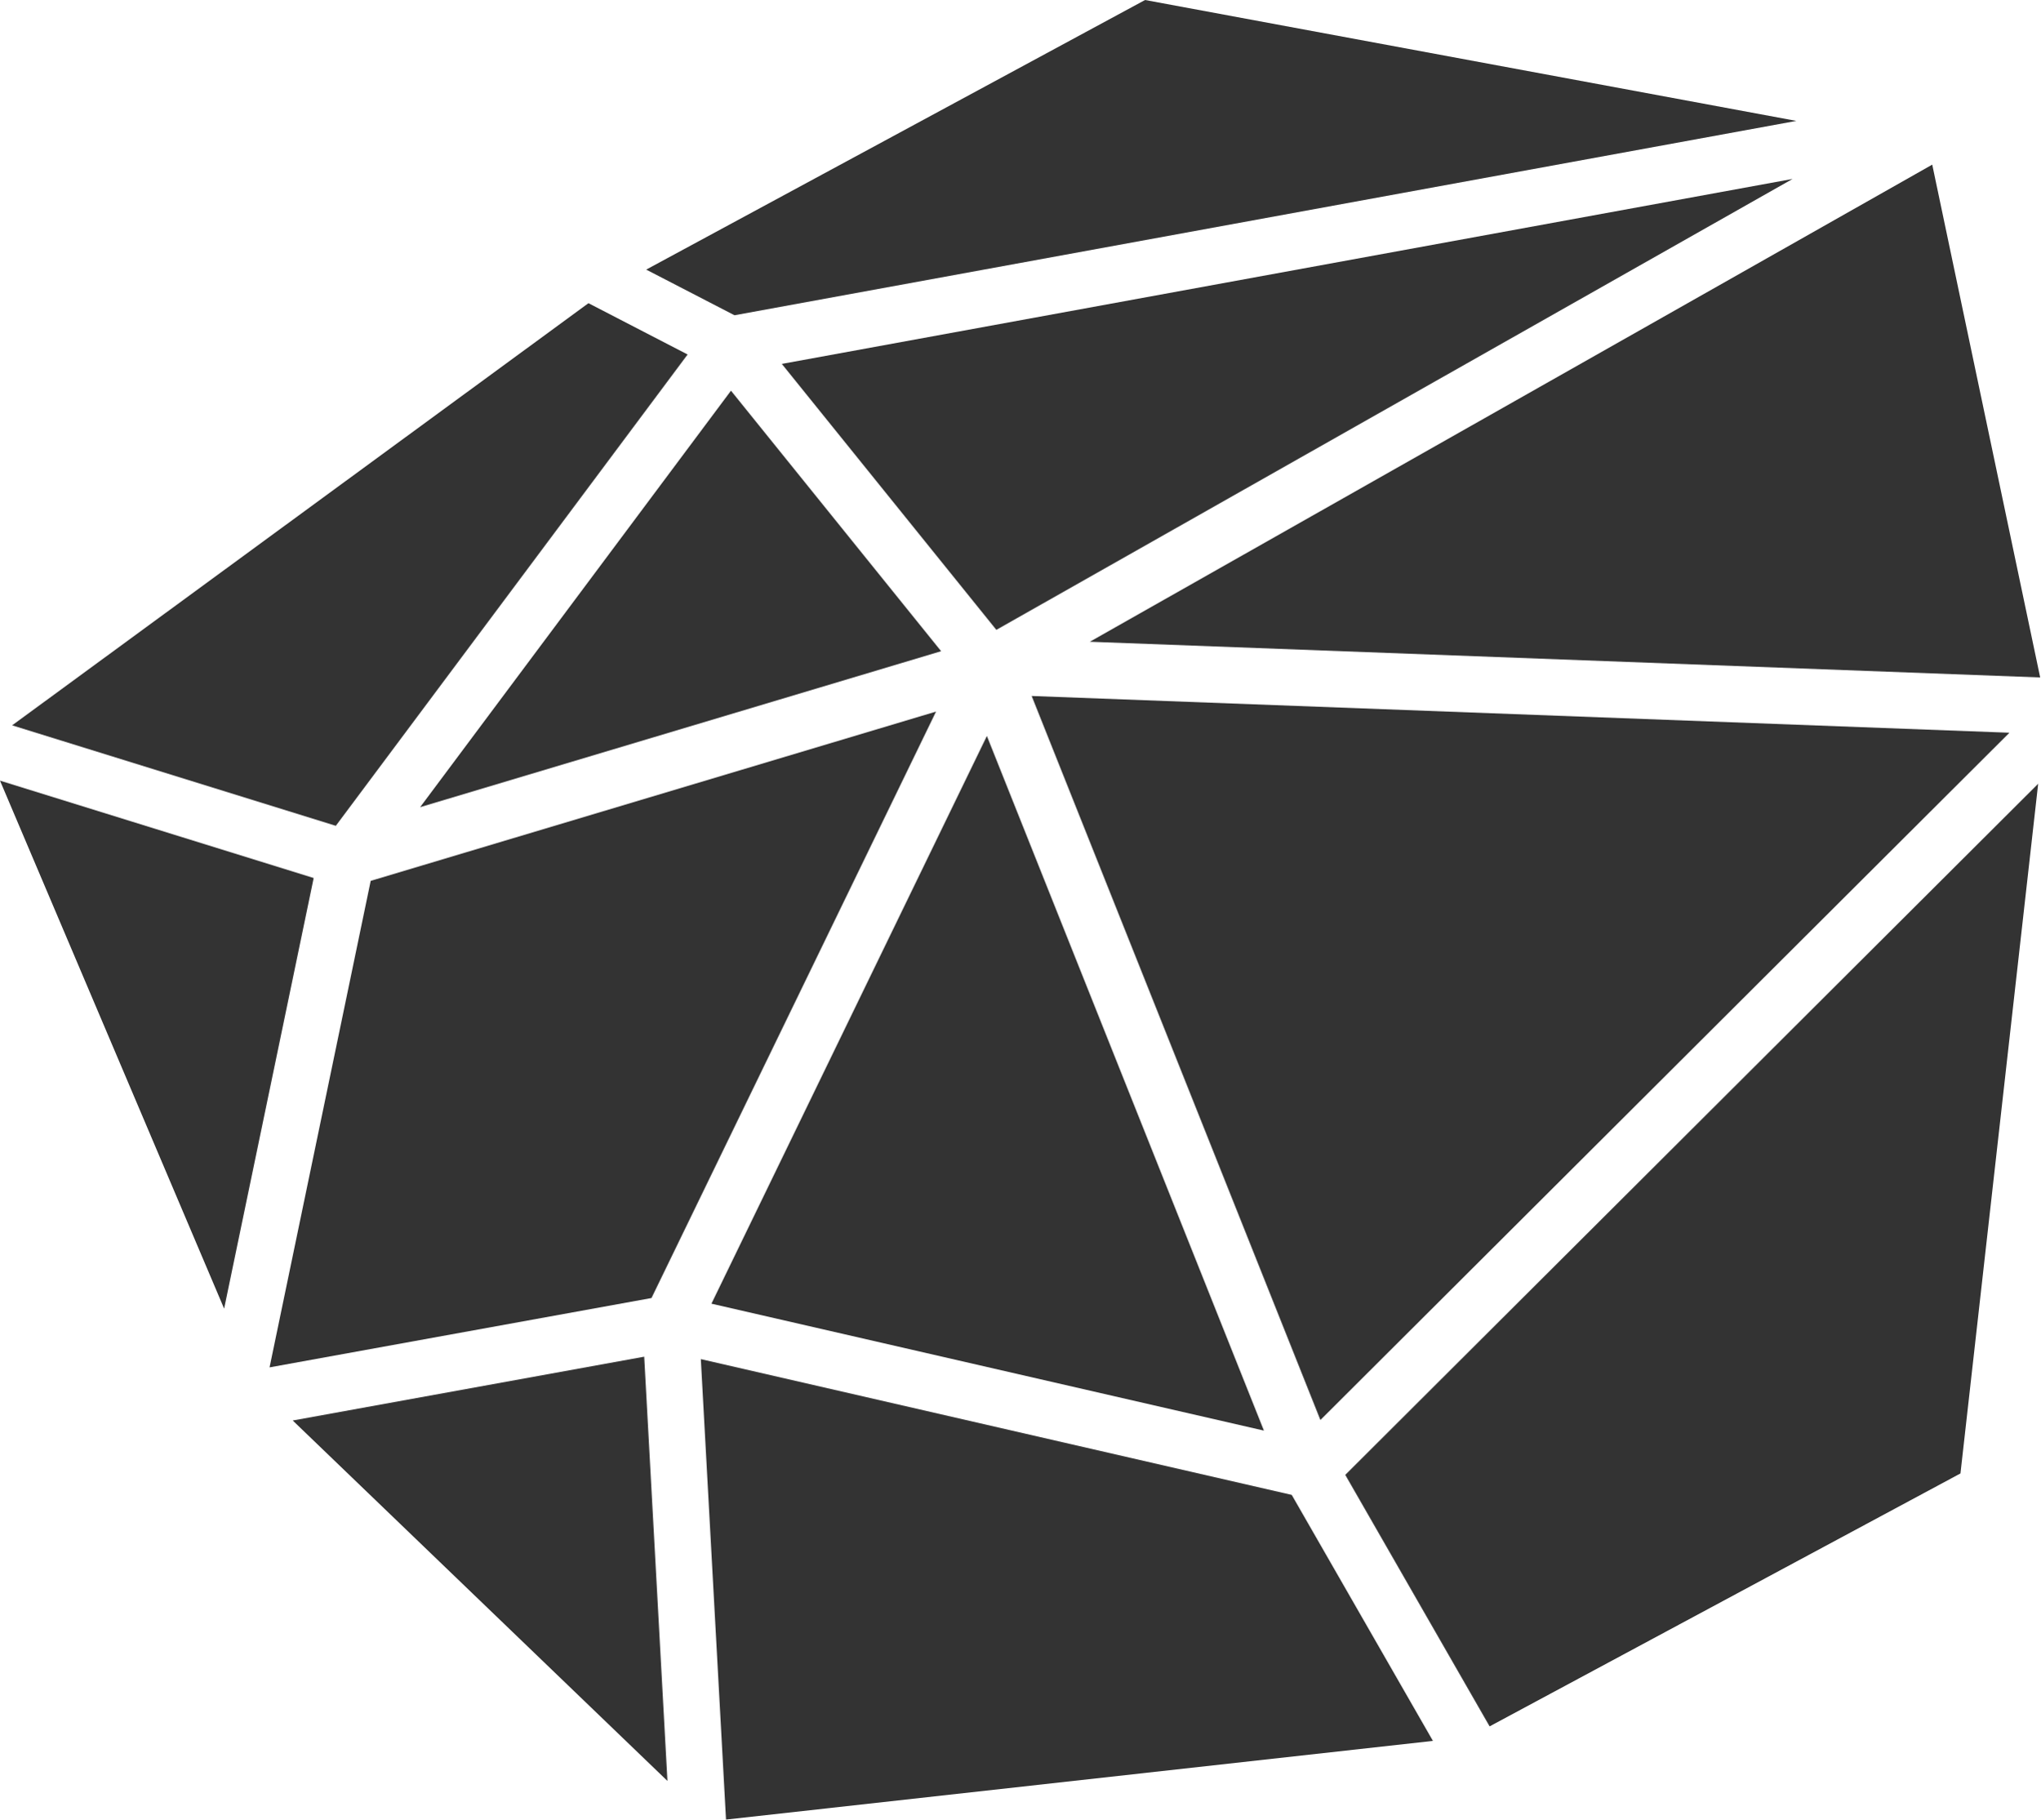
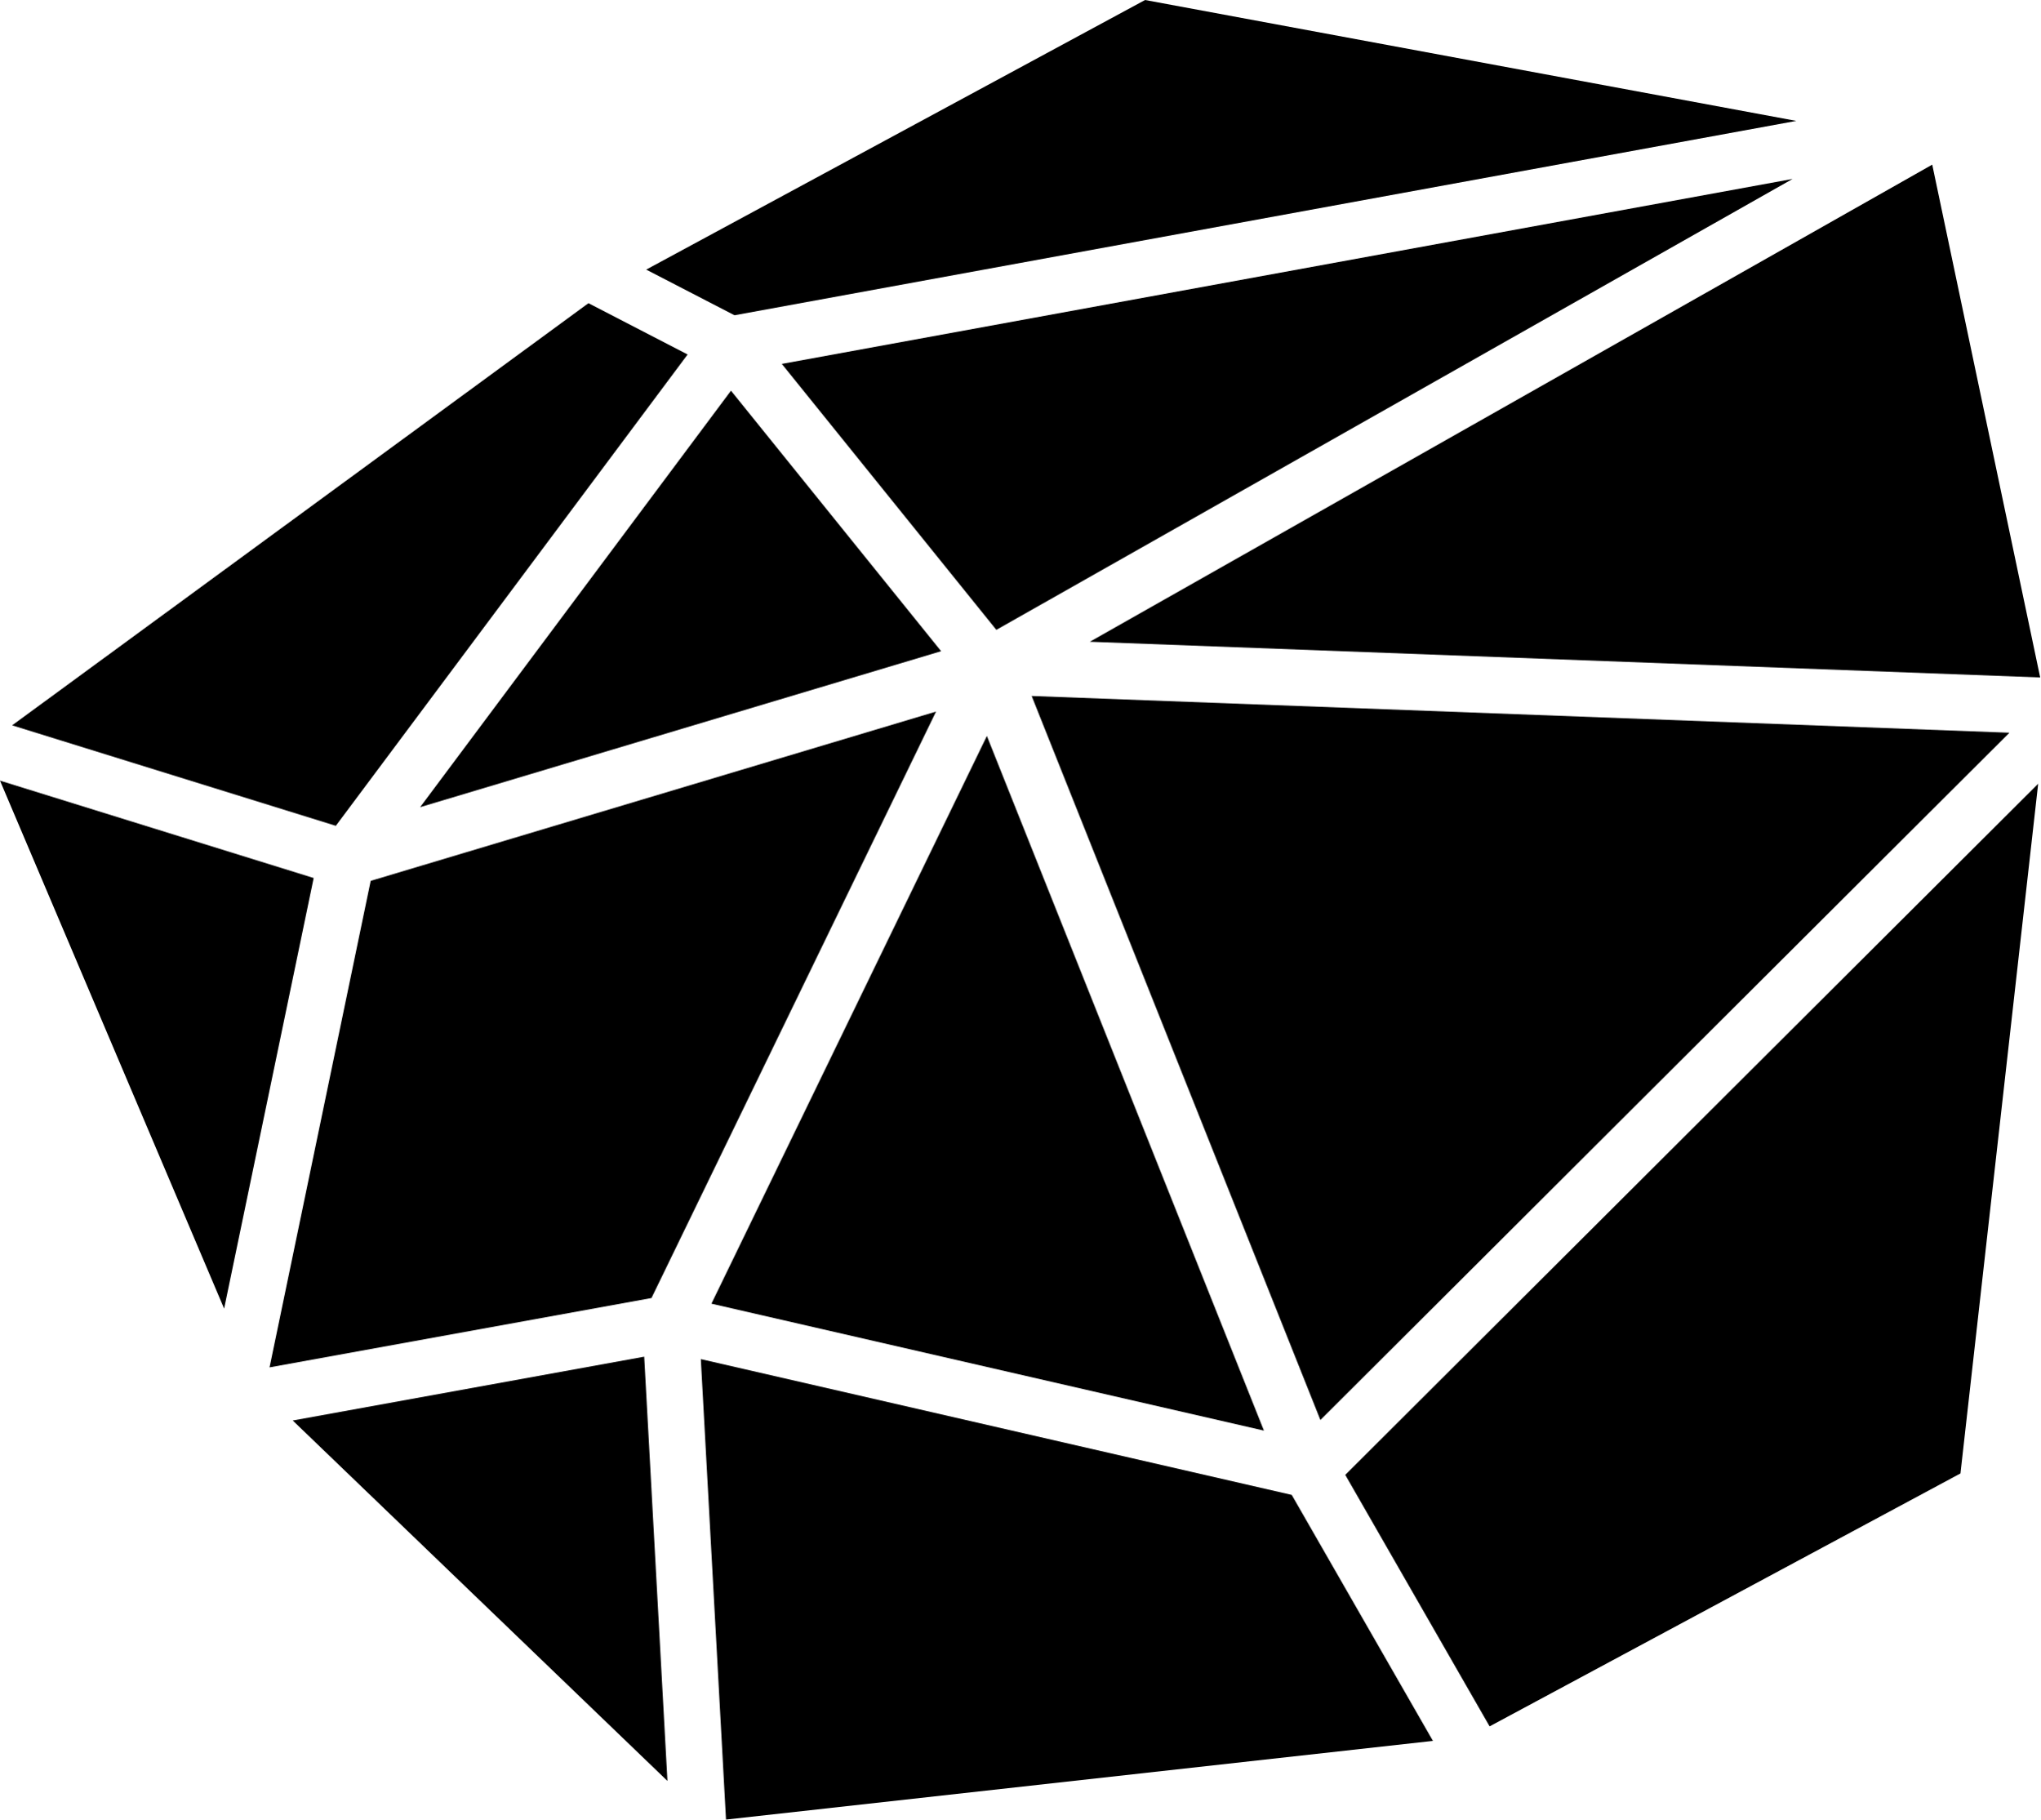
<svg xmlns="http://www.w3.org/2000/svg" version="1.1" x="0px" y="0px" width="72.353px" height="64.524px" viewBox="0 0 72.353 64.524" enable-background="new 0 0 72.353 64.524" xml:space="preserve">
  <g id="Layer_2">
</g>
  <g id="Layer_1">
    <g>
-       <polygon fill="#333333" points="25.23,46.23 44.824,50.731 34.999,26.098   " />
-       <polygon fill="#333333" points="24.385,12.57 20.869,10.751 0.43,25.721 11.909,29.284   " />
-       <polygon fill="#333333" points="11.124,31.135 0,27.682 7.948,46.405   " />
-       <polygon fill="#333333" points="13.146,31.236 9.559,48.489 23.104,46.03 33.196,25.233   " />
-       <polygon fill="#333333" points="71.263,25.983 36.587,24.68 46.827,50.355   " />
-       <polygon fill="#333333" points="27.726,12.904 35.334,22.335 63.572,6.345   " />
-       <polygon fill="#333333" points="10.381,50.373 23.67,63.154 22.846,48.11   " />
-       <polygon fill="#333333" points="63.706,4.287 40.609,0 22.917,9.56 26.048,11.179   " />
-       <polygon fill="#333333" points="52.828,61.219 69.526,52.25 72.282,27.792 47.709,52.301   " />
-       <polygon fill="#333333" points="24.854,48.196 25.747,64.524 50.818,61.734 45.811,53.011   " />
-       <polygon fill="#333333" points="72.353,24.023 68.525,5.838 38.649,22.757   " />
-       <polygon fill="#333333" points="14.899,28.623 33.376,23.092 25.923,13.854   " />
+       <polygon points="25.23,46.23 44.824,50.731 34.999,26.098   " />
+       <polygon points="24.385,12.57 20.869,10.751 0.43,25.721 11.909,29.284   " />
+       <polygon points="11.124,31.135 0,27.682 7.948,46.405   " />
+       <polygon points="13.146,31.236 9.559,48.489 23.104,46.03 33.196,25.233   " />
+       <polygon points="71.263,25.983 36.587,24.68 46.827,50.355   " />
+       <polygon points="27.726,12.904 35.334,22.335 63.572,6.345   " />
+       <polygon points="10.381,50.373 23.67,63.154 22.846,48.11   " />
+       <polygon points="63.706,4.287 40.609,0 22.917,9.56 26.048,11.179   " />
+       <polygon points="52.828,61.219 69.526,52.25 72.282,27.792 47.709,52.301   " />
+       <polygon points="24.854,48.196 25.747,64.524 50.818,61.734 45.811,53.011   " />
+       <polygon points="72.353,24.023 68.525,5.838 38.649,22.757   " />
+       <polygon points="14.899,28.623 33.376,23.092 25.923,13.854   " />
    </g>
  </g>
  <g id="Layer_3">
</g>
  <g id="Layer_4">
</g>
  <g id="Layer_5">
</g>
  <g id="programme">
</g>
  <g id="billeterie" display="none">
</g>
  <g id="home">
</g>
</svg>
